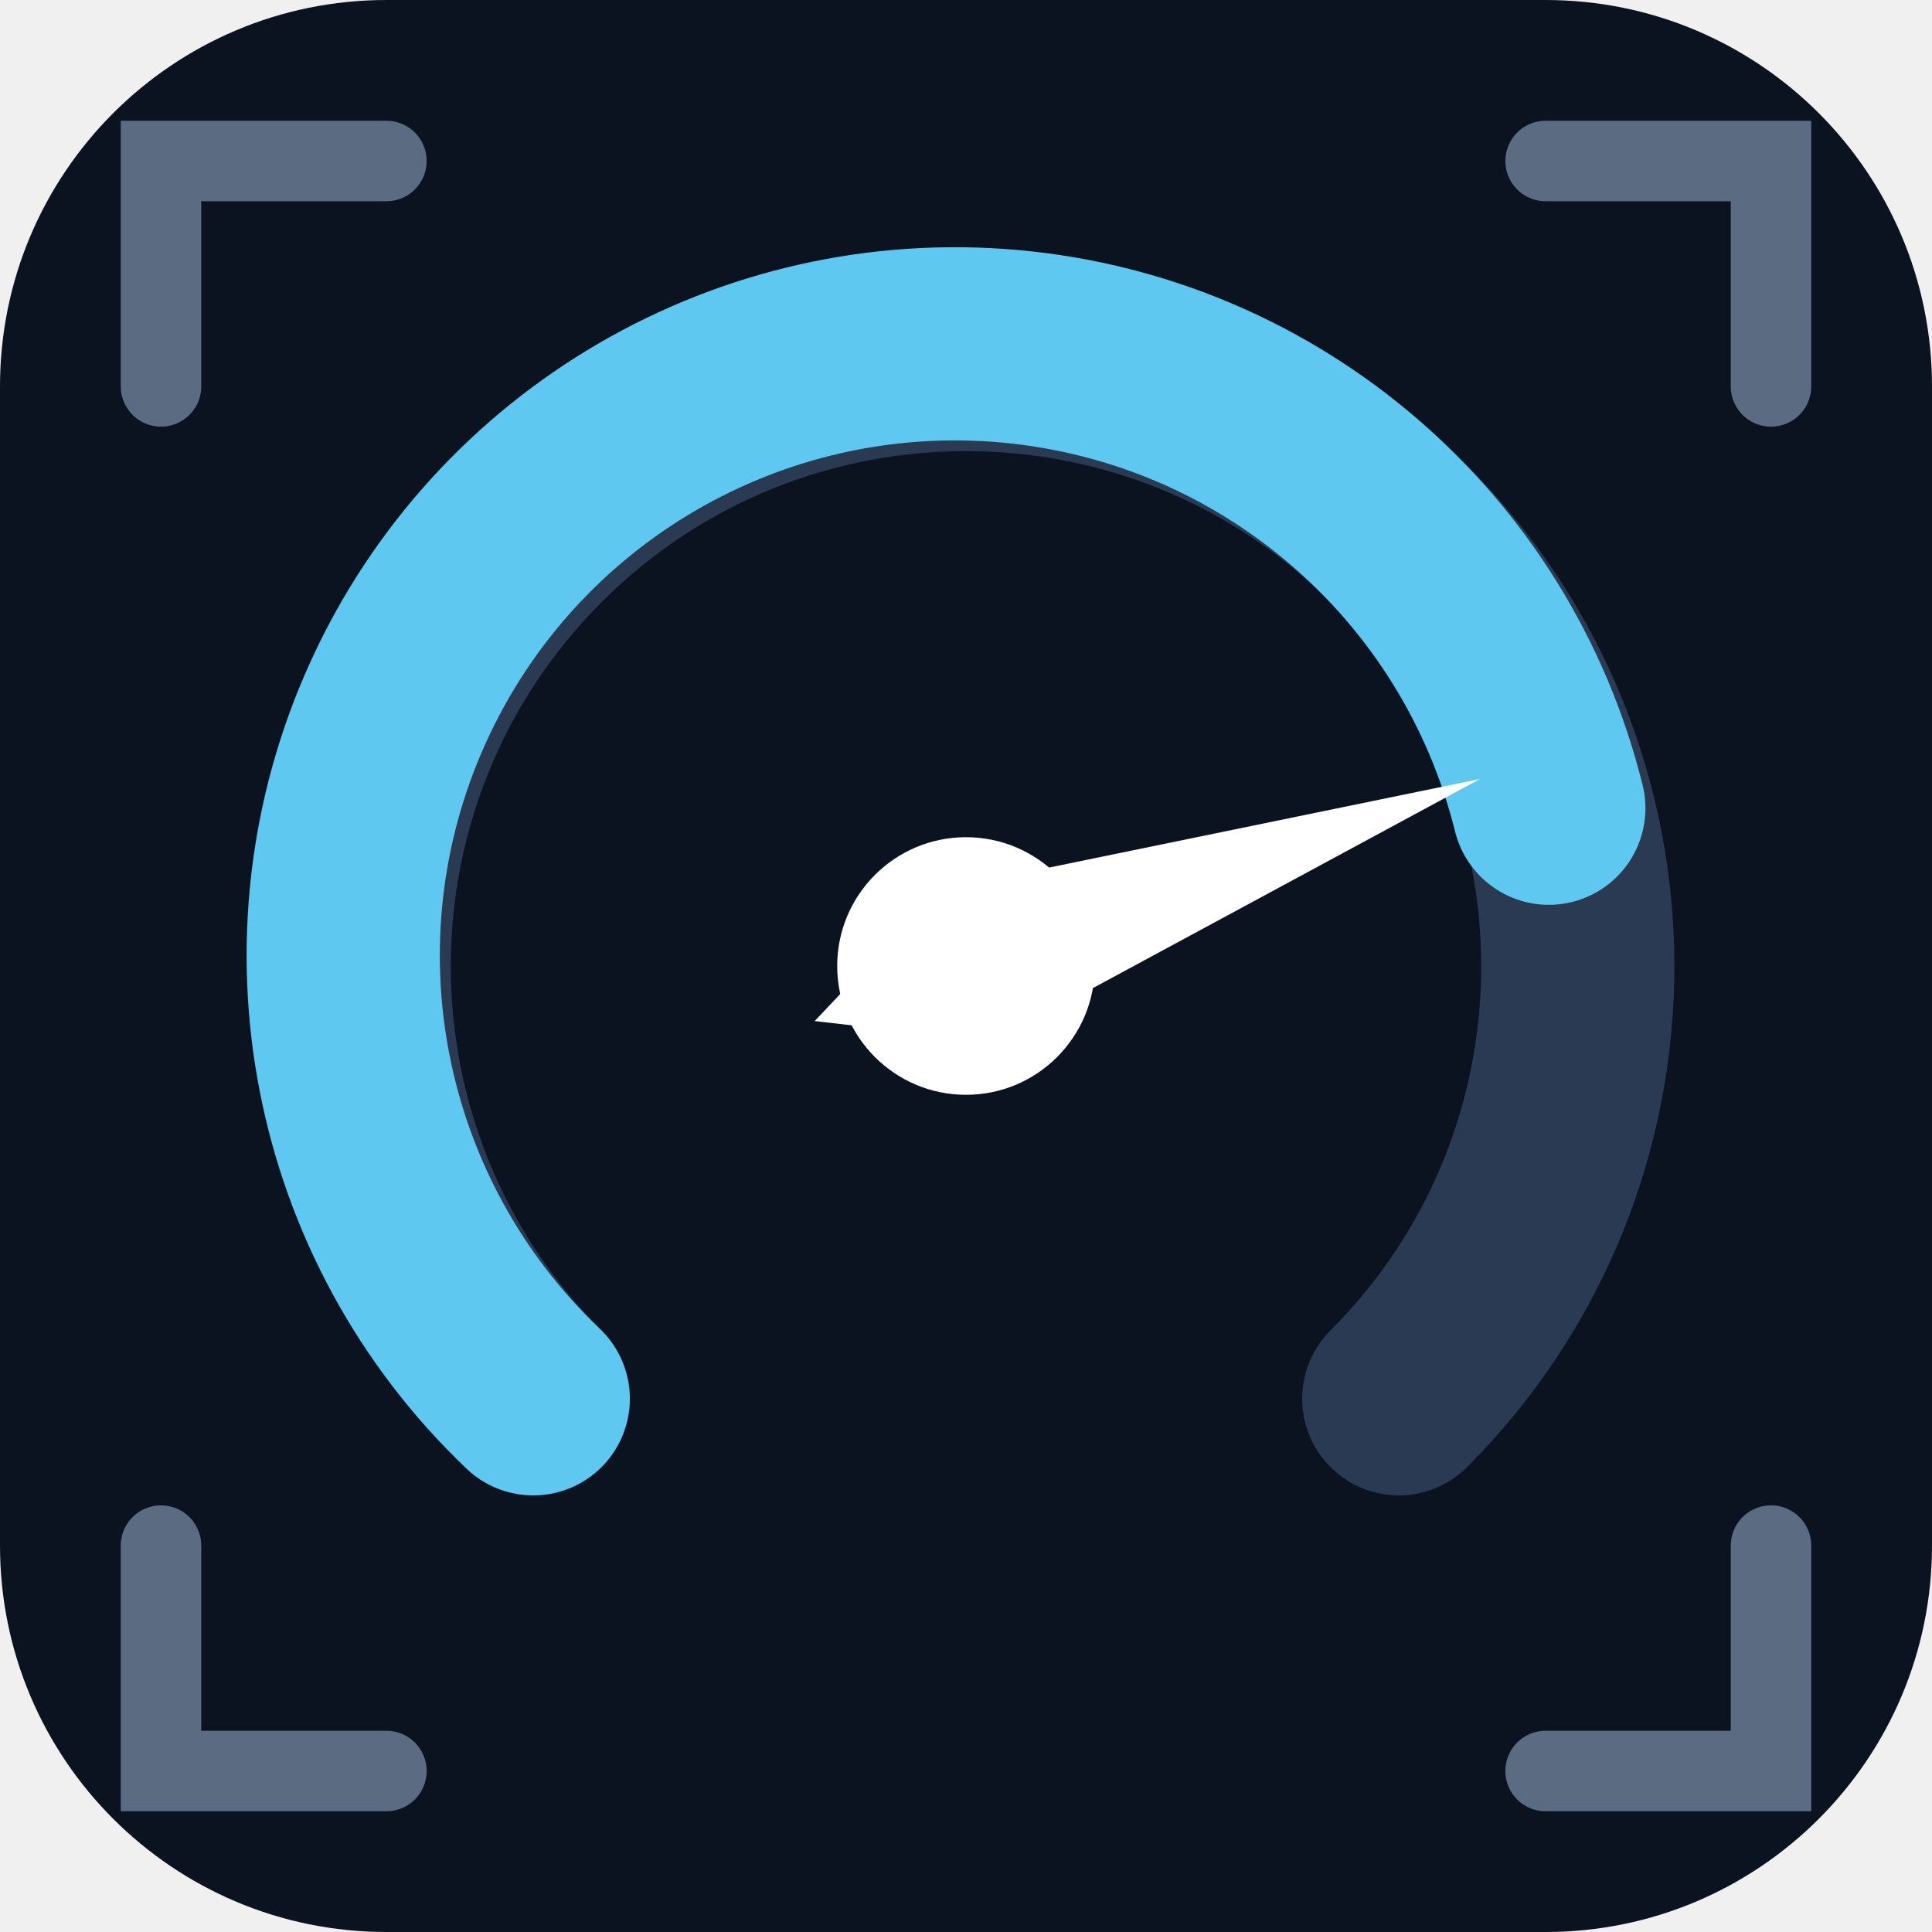
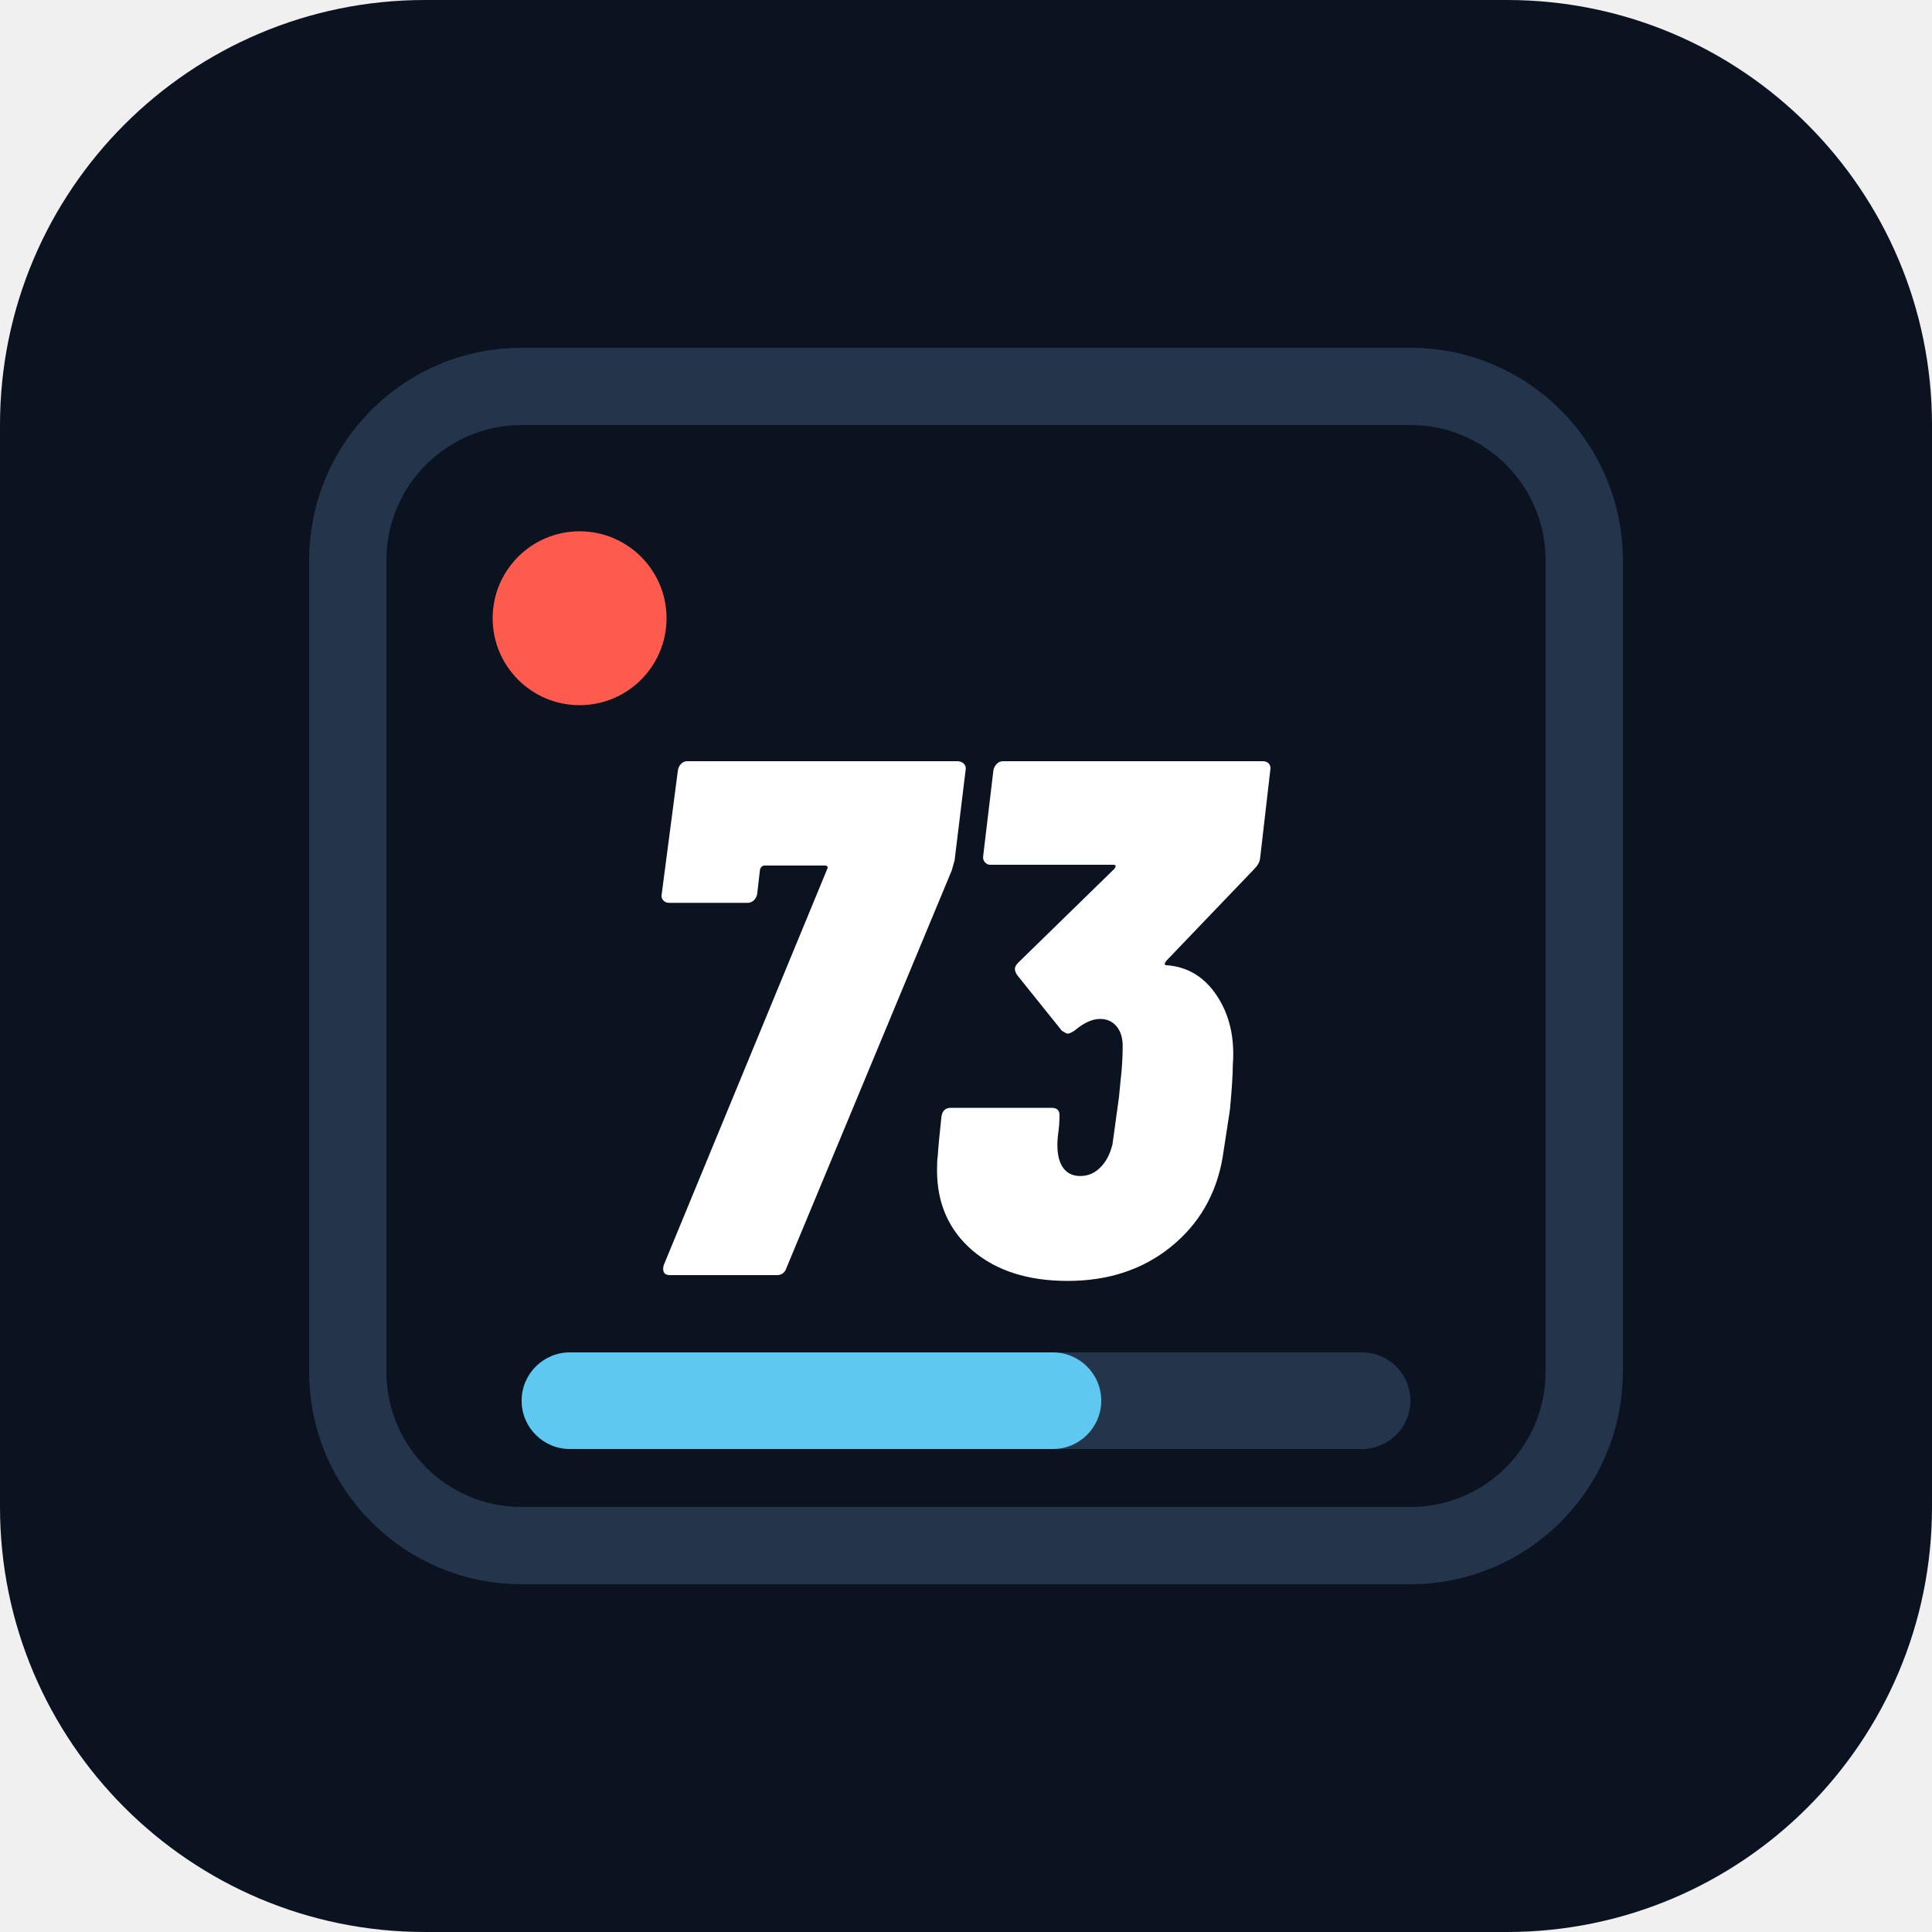
- <svg xmlns="http://www.w3.org/2000/svg" viewBox="24 24 60 60">
-   <rect x="24" y="24" width="60" height="60" rx="12" fill="#0B1320" />
-   <path d="M29,36V29H36M72,29H79V36M79,72V79H72M36,79H29V72" fill="none" stroke="#5A6B82" stroke-width="2.5" stroke-linecap="round" />
-   <path d="M40.56,67.44A19,19 0 1,1 67.44,67.44" fill="none" stroke="#2A3A52" stroke-width="6" stroke-linecap="round" />
-   <path d="M40.56,67.44A19,19 0 1,1 72.1,49.1" fill="none" stroke="#5EC8F0" stroke-width="6" stroke-linecap="round" />
-   <path d="M53.14,51.65L69.97,48.19L54.86,56.35L49.3,55.71Z" fill="#fff" />
-   <circle cx="54" cy="54" r="4" fill="#fff" />
+ <svg xmlns="http://www.w3.org/2000/svg" viewBox="0 0 100 100">
+   <rect width="100" height="100" rx="22" fill="#0B1320" />
+   <path d="M27,20 H73 A9,9 0 0 1 82,29 V71 A9,9 0 0 1 73,80 H27 A9,9 0 0 1 18,71 V29 A9,9 0 0 1 27,20 Z" fill="none" stroke="#24344B" stroke-width="4" />
+   <path d="M25.5,32 A4.5,4.5 0 1 0 34.5,32 A4.5,4.5 0 1 0 25.5,32 Z" fill="#FF5A4E" />
+   <path d="M34.36 65.47 42.8 45.02Q42.91 44.8 42.69 44.8H39.57Q39.42 44.8 39.34 44.99L39.19 46.28Q39.15 46.47 39.02 46.6Q38.88 46.73 38.7 46.73H34.63Q34.44 46.73 34.33 46.6Q34.21 46.47 34.25 46.28L35.09 39.86Q35.12 39.67 35.26 39.53Q35.39 39.4 35.58 39.4H49.56Q49.75 39.4 49.89 39.53Q50.02 39.67 49.98 39.86L49.41 44.53L49.26 45.06L40.71 65.62Q40.59 66 40.21 66H34.67Q34.44 66 34.36 65.85Q34.29 65.7 34.36 65.47ZM63.66 57.45 63.28 59.92Q62.79 62.77 60.6 64.54Q58.42 66.3 55.26 66.3Q52.19 66.3 50.34 64.73Q48.5 63.15 48.5 60.57Q48.5 60.07 48.54 59.81Q48.58 59.16 48.73 57.79Q48.8 57.34 49.22 57.34H54.43Q54.84 57.34 54.84 57.72Q54.84 58.13 54.79 58.53Q54.73 58.93 54.73 59.27Q54.73 60.03 55.03 60.45Q55.34 60.87 55.91 60.87Q56.52 60.87 56.95 60.43Q57.39 60 57.58 59.24L57.92 56.77L58 55.93Q58.11 55.02 58.11 54.14Q58.11 53.5 57.79 53.12Q57.47 52.74 56.94 52.74Q56.33 52.74 55.61 53.35Q55.38 53.5 55.26 53.5Q55.19 53.5 54.96 53.35L52.64 50.46Q52.53 50.27 52.53 50.15Q52.53 50 52.72 49.81L57.66 44.99Q57.85 44.76 57.62 44.76H51.27Q51.08 44.76 50.97 44.62Q50.86 44.49 50.89 44.3L51.42 39.86Q51.46 39.67 51.6 39.53Q51.73 39.4 51.92 39.4H65.37Q65.56 39.4 65.68 39.53Q65.79 39.67 65.75 39.86L65.22 44.45Q65.18 44.72 64.91 44.99L60.36 49.74Q60.2 49.96 60.39 49.96Q62.03 50.08 63 51.56Q63.97 53.04 63.81 55.13Q63.81 55.85 63.66 57.45Z" fill="#FFFFFF" />
+   <path d="M29.5,70 H70.5 A2.5,2.5 0 0 1 73,72.5 V72.5 A2.5,2.5 0 0 1 70.5,75 H29.5 A2.5,2.5 0 0 1 27,72.5 V72.5 A2.5,2.5 0 0 1 29.5,70 Z" fill="#24344B" />
+   <path d="M29.5,70 H54.5 A2.5,2.5 0 0 1 57,72.5 V72.5 A2.5,2.5 0 0 1 54.5,75 H29.5 A2.5,2.5 0 0 1 27,72.5 V72.5 A2.5,2.5 0 0 1 29.5,70 Z" fill="#5EC8F0" />
</svg>
